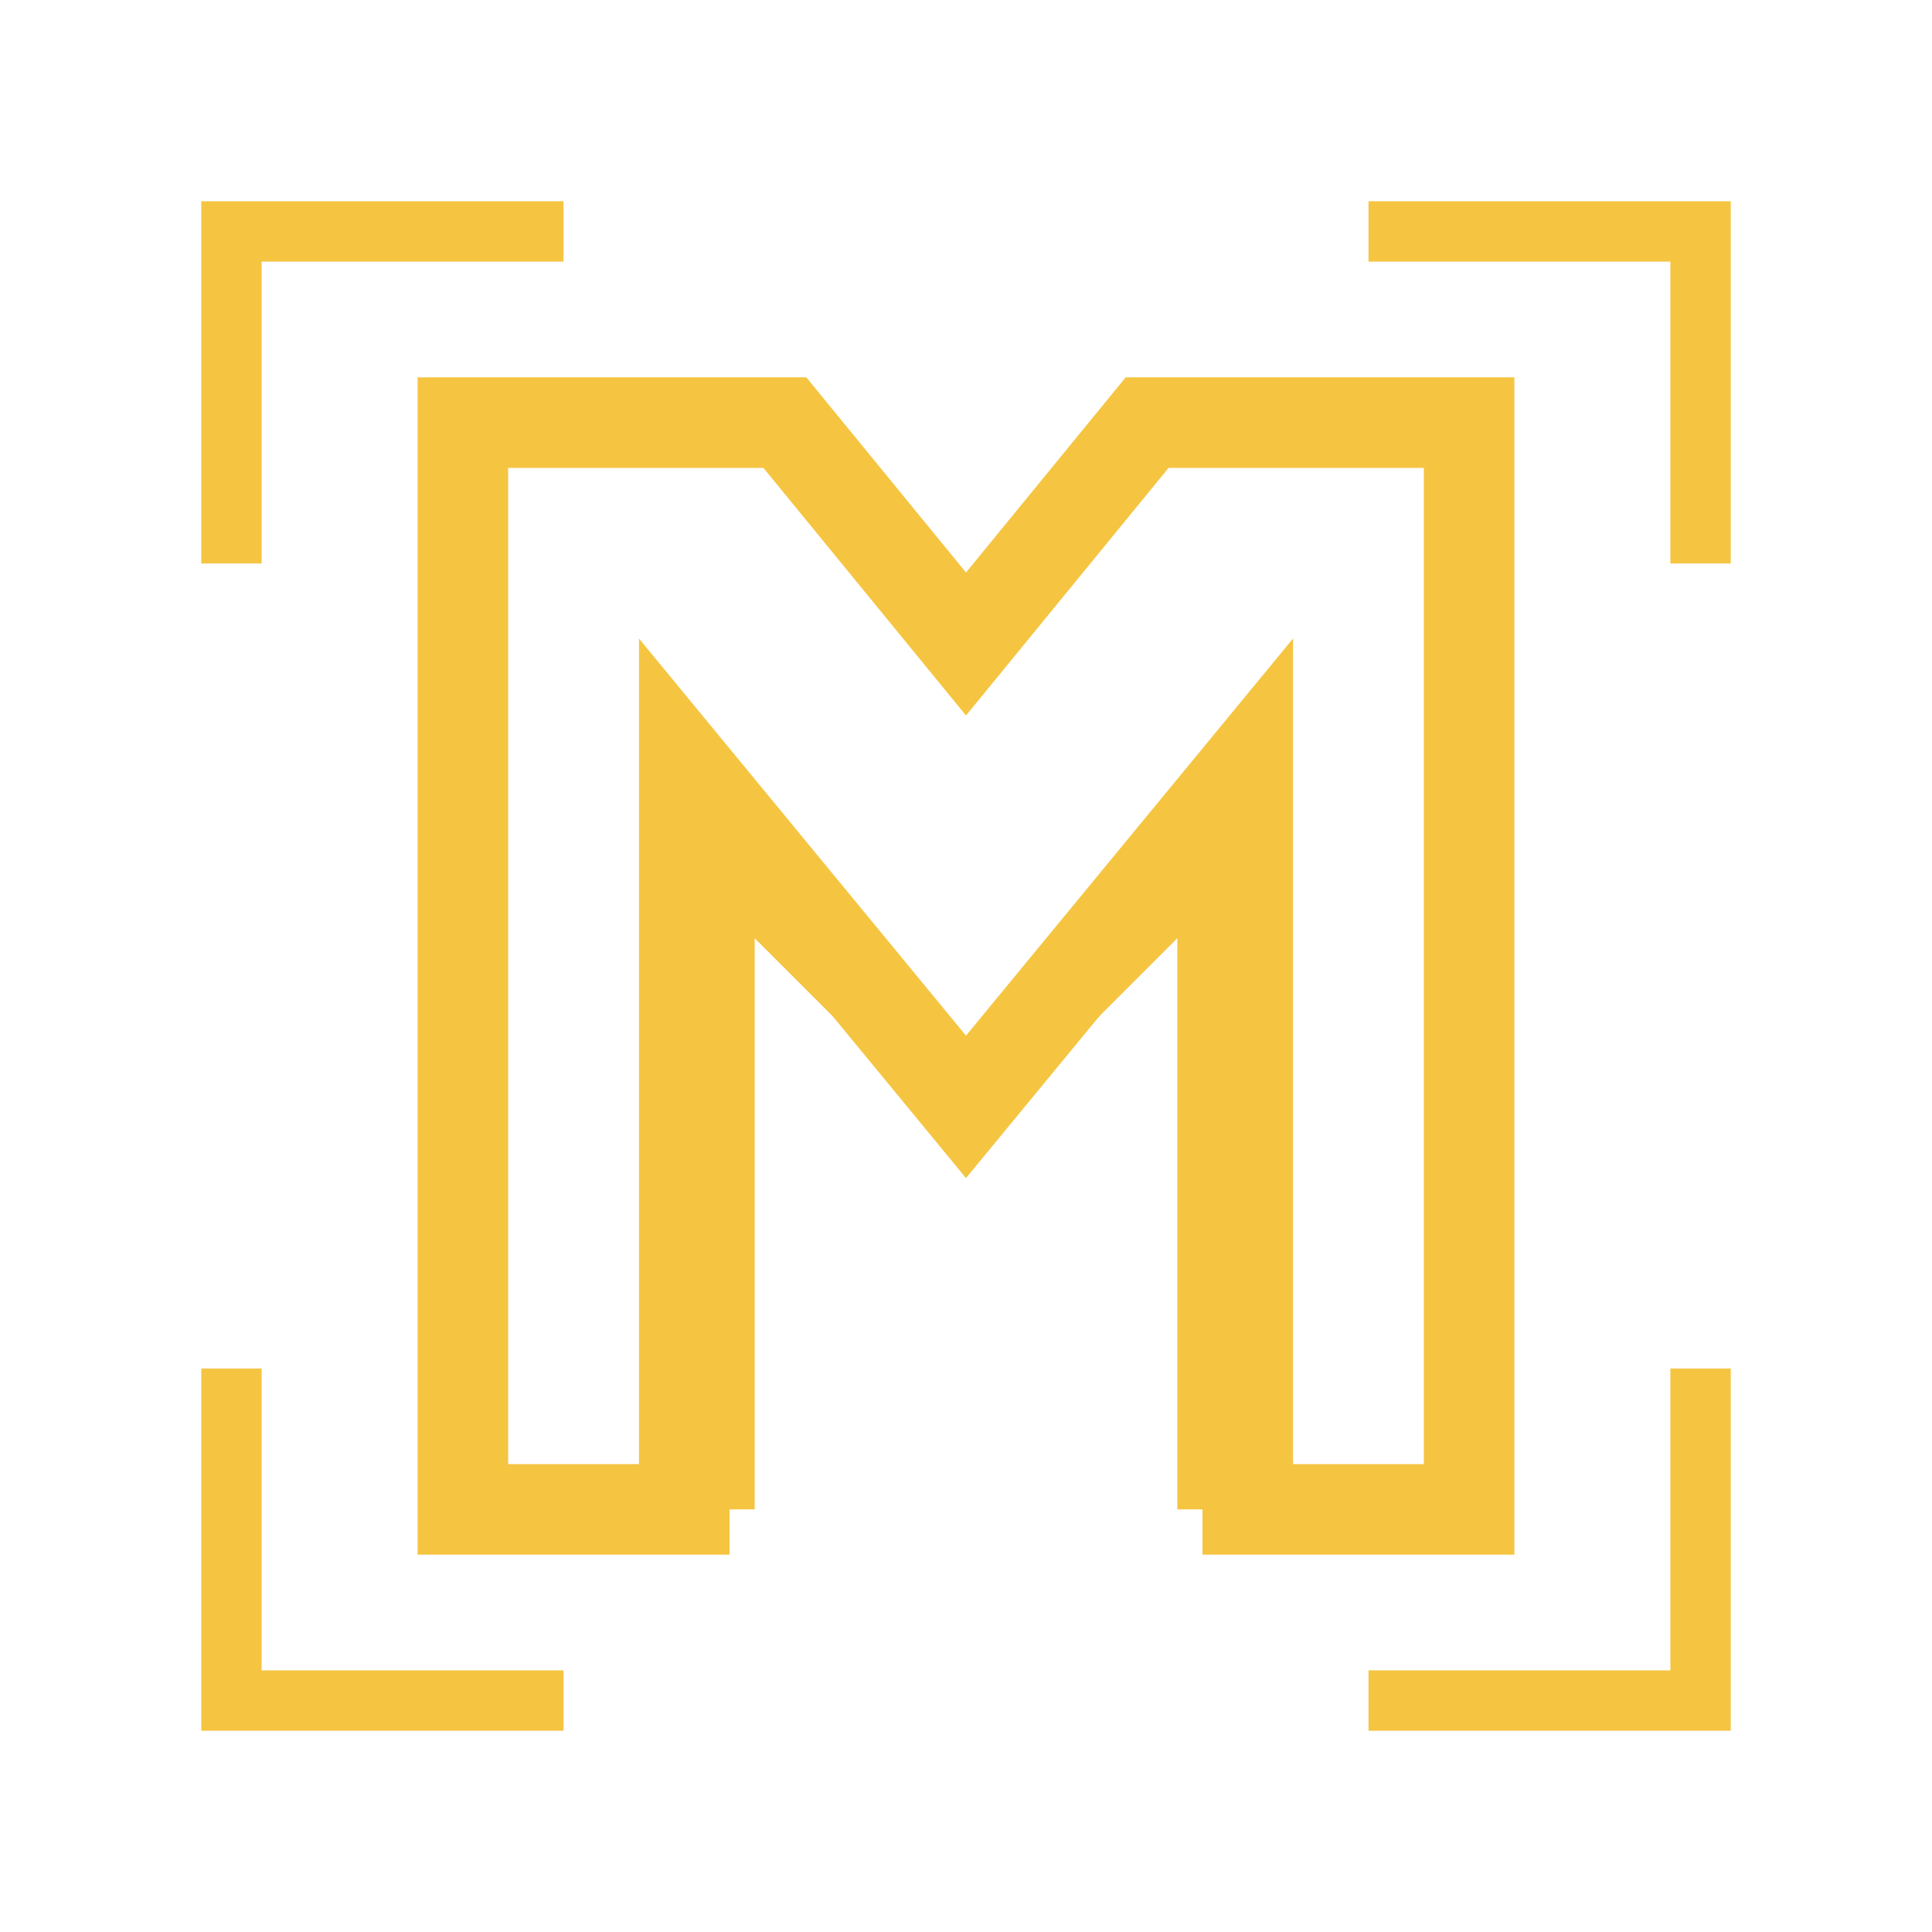
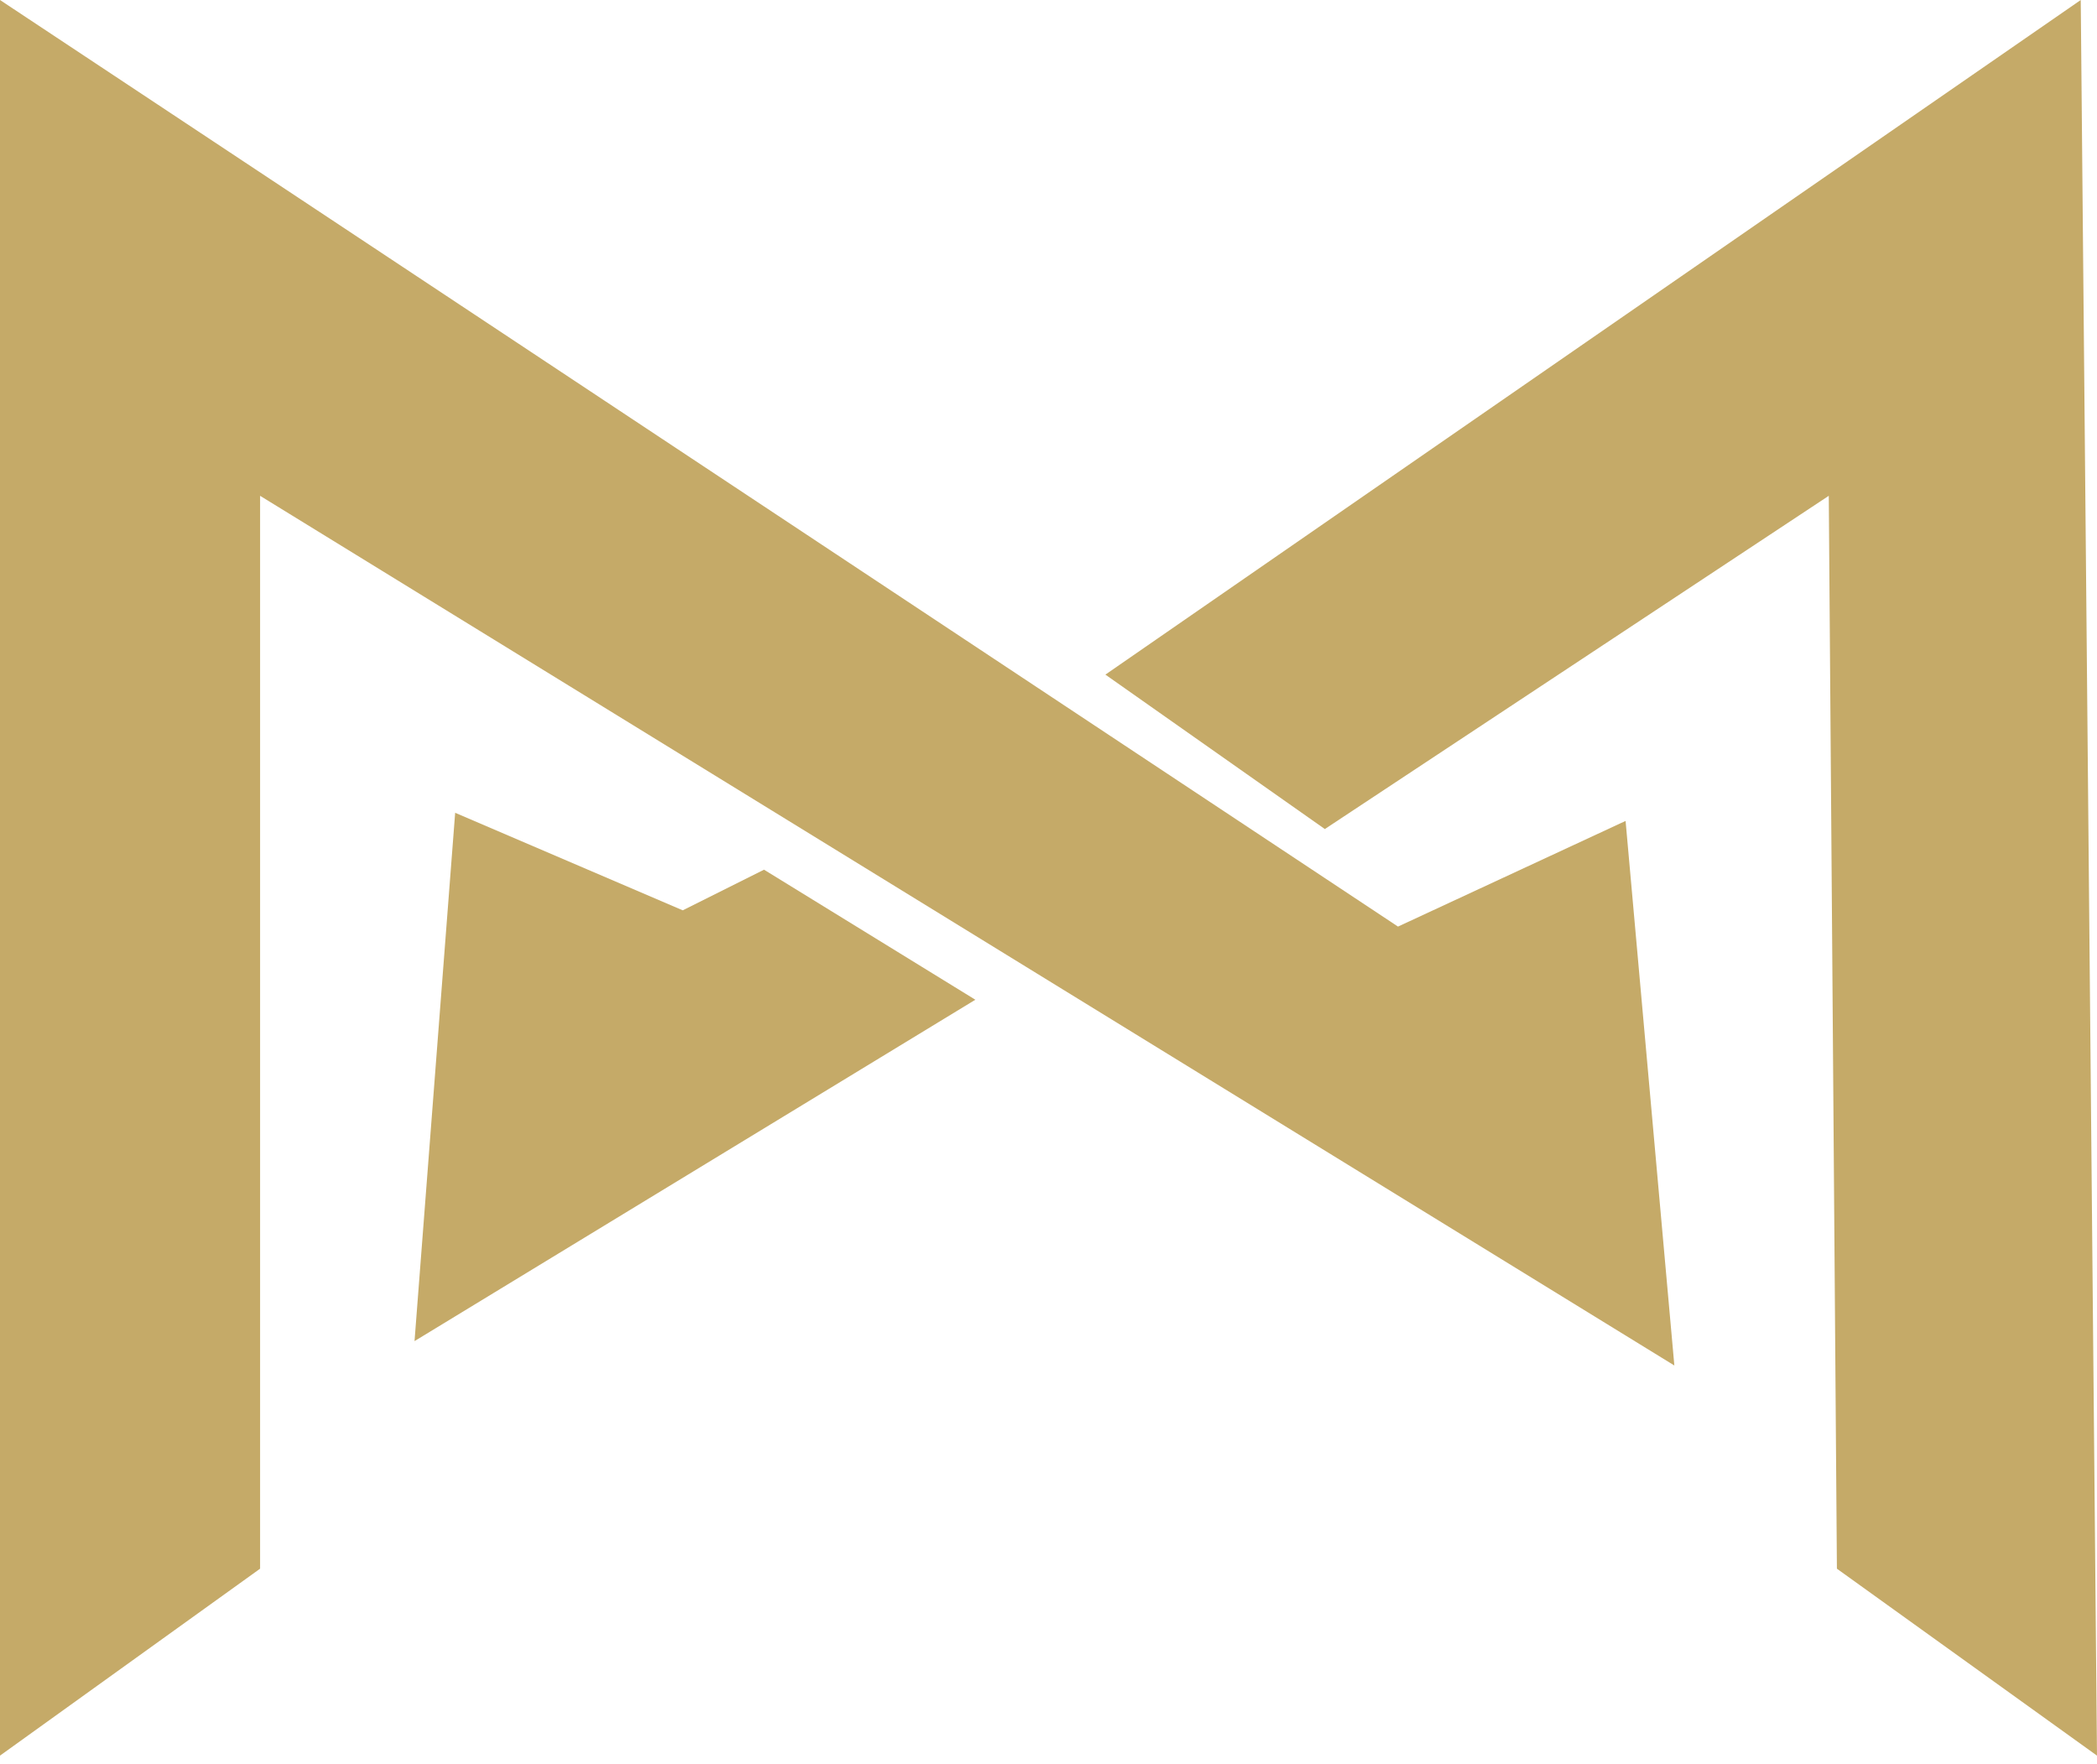
- <svg xmlns="http://www.w3.org/2000/svg" width="192" height="192" viewBox="0 0 192 192" fill="none">
-   <path d="M20 20H56V26H26V56H20V20ZM136 20H172V56H166V26H136V20ZM20 136H26V166H56V172H20V136ZM166 136H172V172H136V166H166V136Z" fill="#F5C542" />
-   <path d="M46 150V42H78L96 64L114 42H146V150H124V76L96 110L68 76V150H46Z" stroke="#F5C542" stroke-width="9" stroke-linejoin="miter" />
-   <path d="M72 150V86L96 110L120 86V150" stroke="#F5C542" stroke-width="6" stroke-linejoin="miter" />
+ <svg xmlns="http://www.w3.org/2000/svg" viewBox="0 0 258 217">
+   <g fill="#C5AA68">
+     <path d="M0 0L172 114L200 101L206 168L32 61V193L0 216Z" />
+     <path d="M136 83L256 0L258 216L226 193L225 61L163 102Z" />
+     <path d="M56 100L84 112L94 107L120 123L51 165Z" />
+   </g>
</svg>
